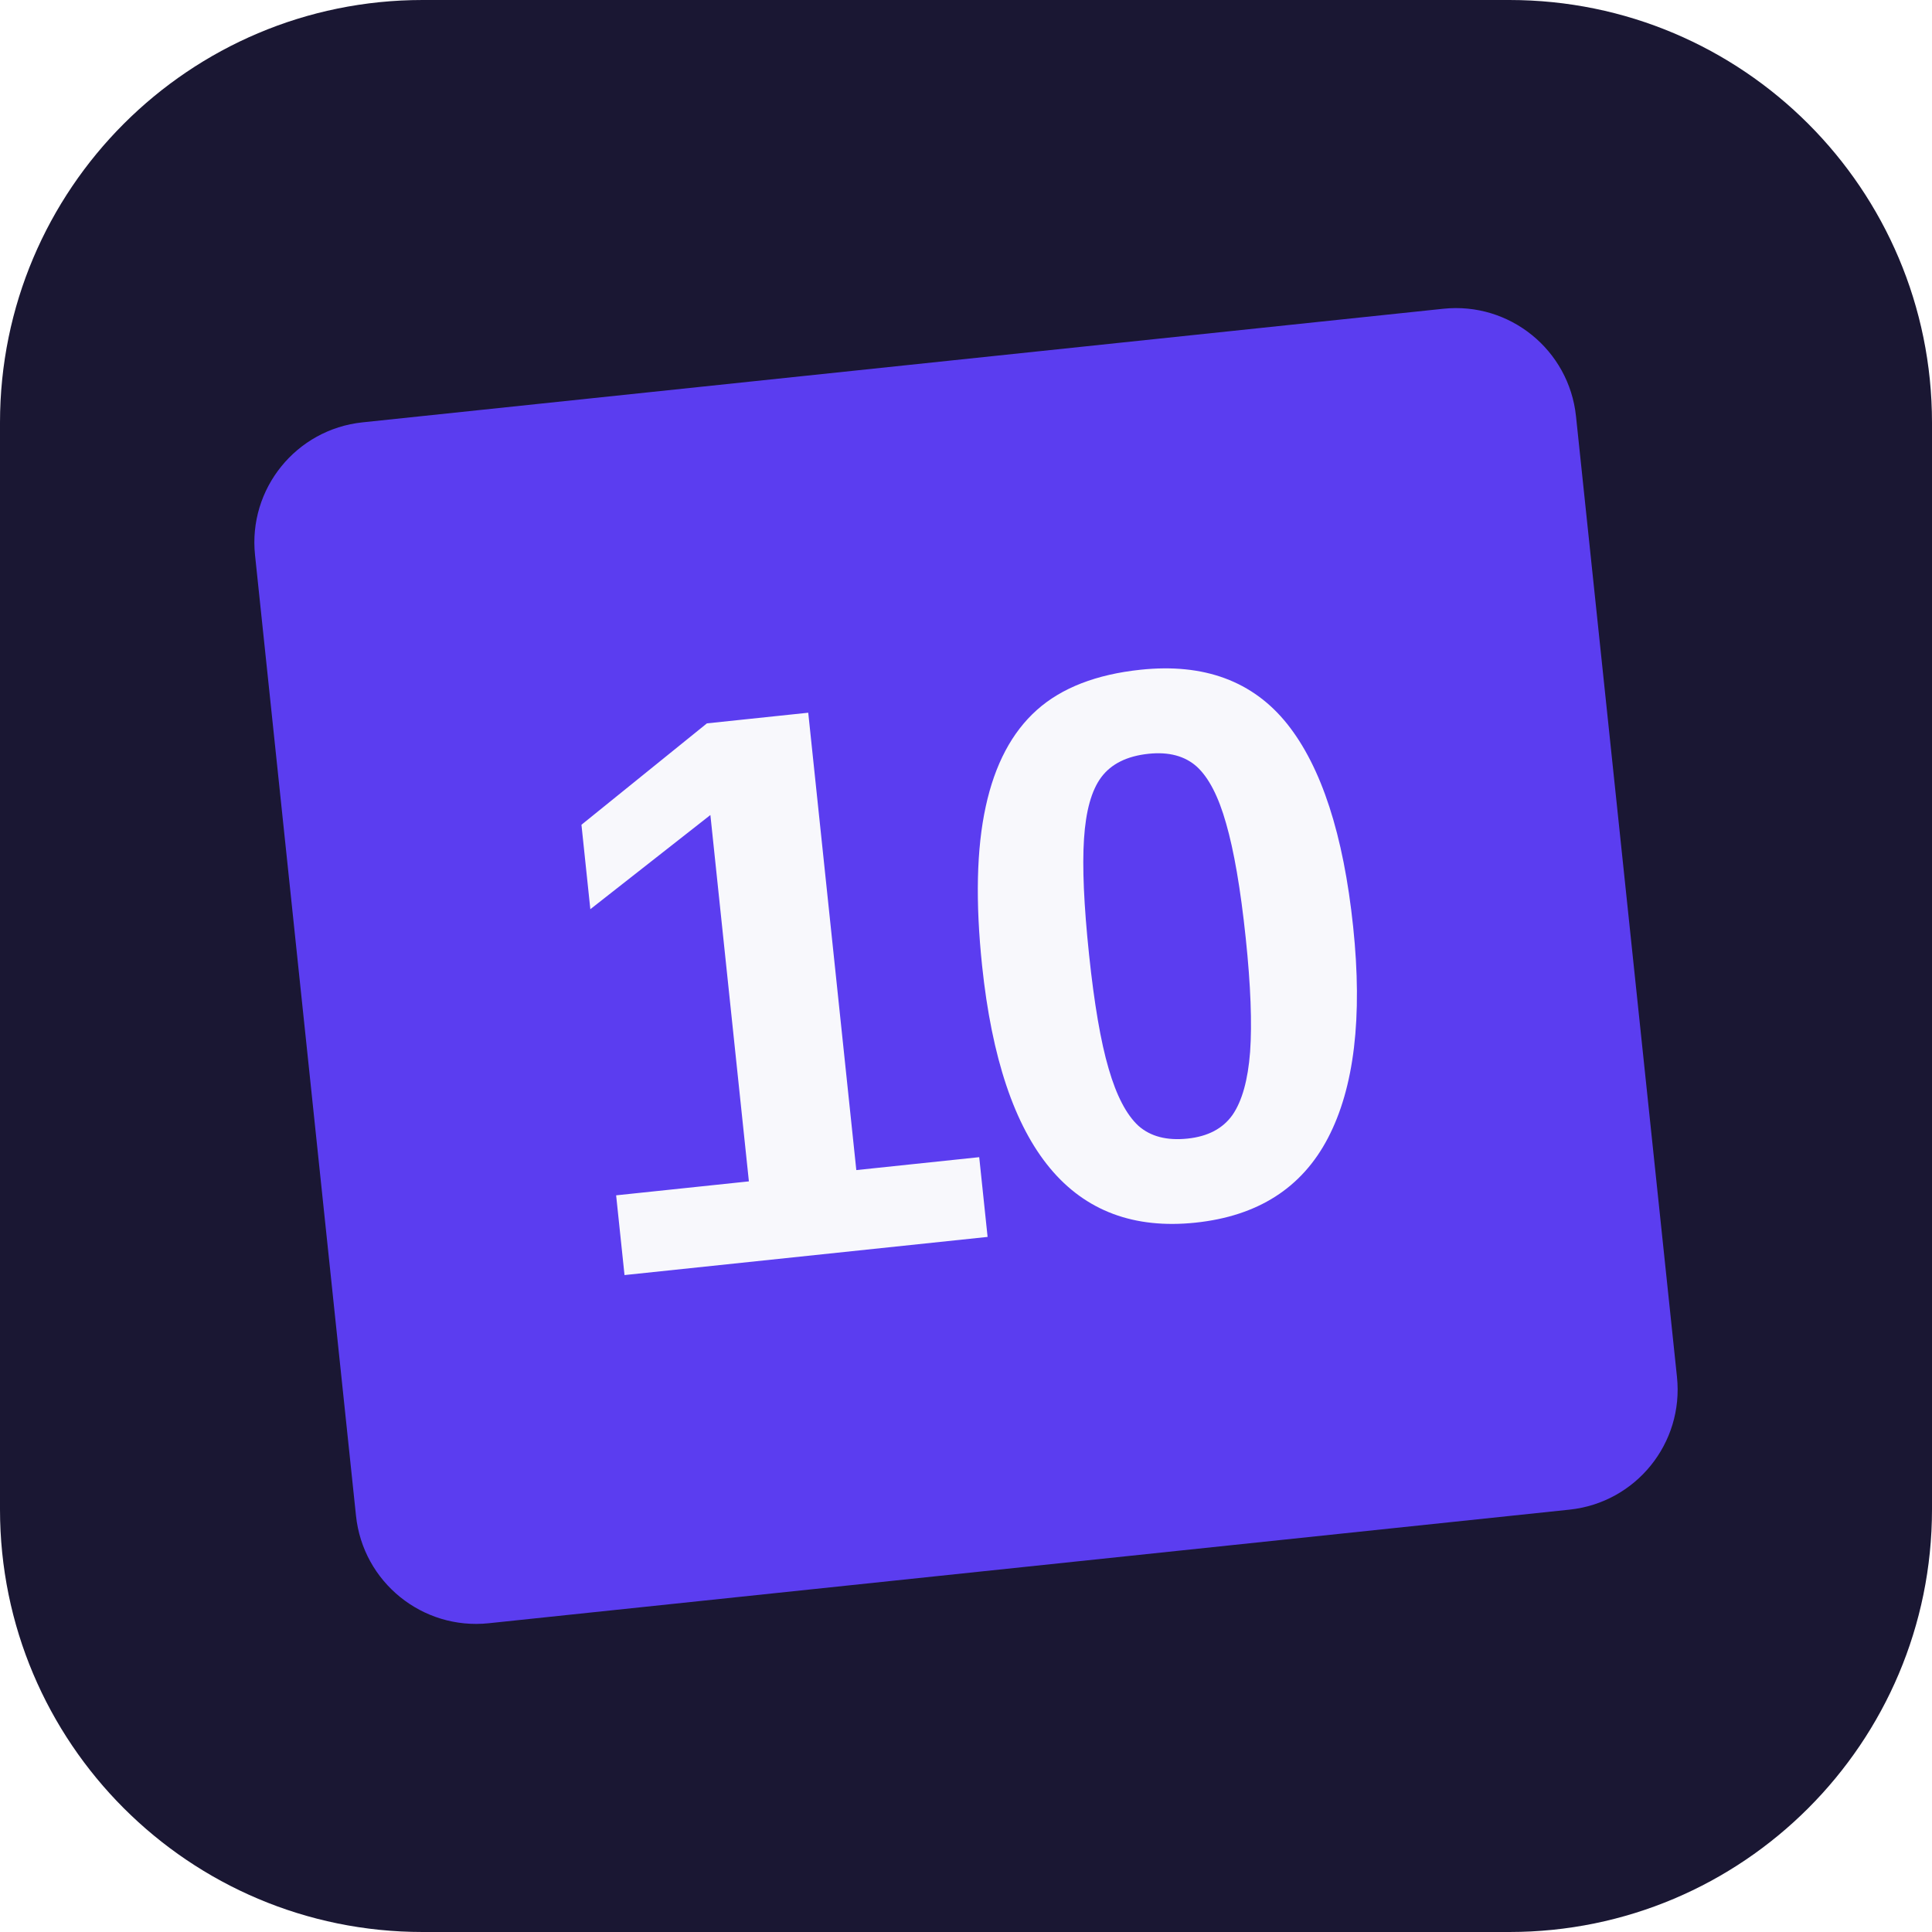
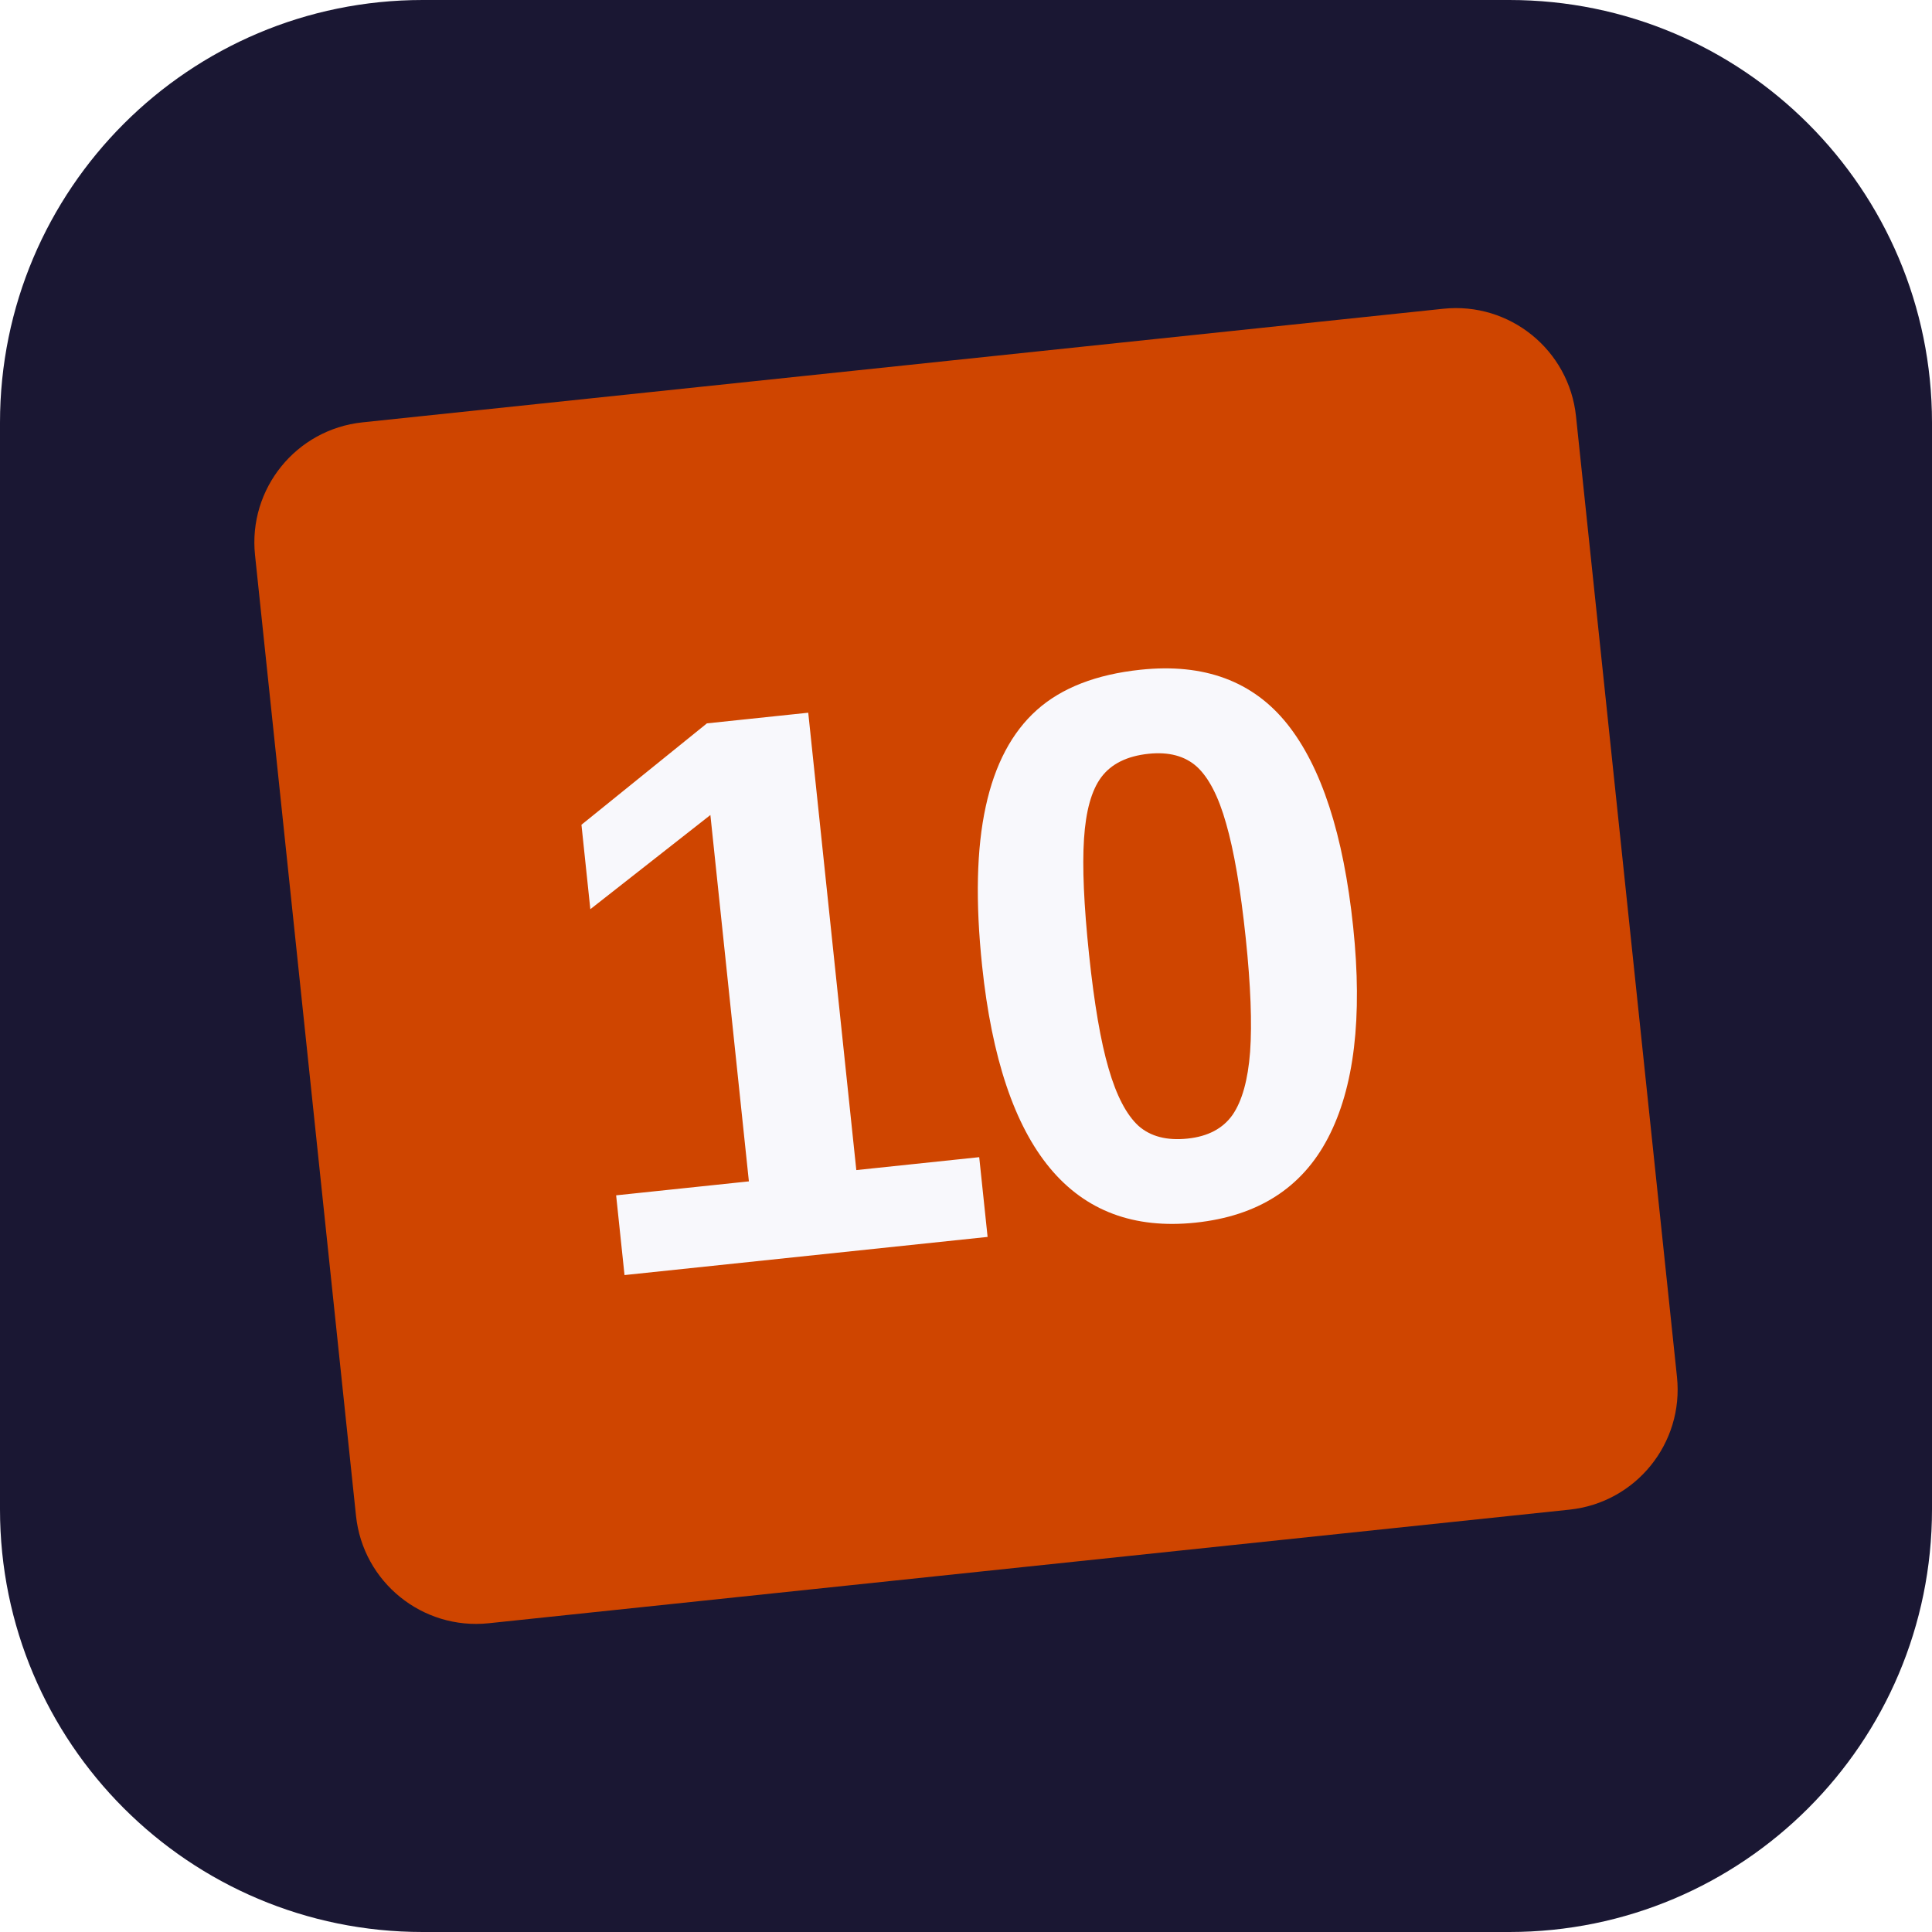
<svg xmlns="http://www.w3.org/2000/svg" viewBox="0 0 64 64" role="img" aria-label="ma ville notée">
  <rect width="64" height="64" rx="14" fill="#1a1733" />
-   <path d="M14 12 h36 a4 4 0 0 1 4 4 v32 a4 4 0 0 1 -4 4 h-36 a4 4 0 0 1 -4 -4 v-32 a4 4 0 0 1 4 -4 z" fill="#5b3df0" transform="rotate(-6 32 32)" />
+   <path d="M14 12 h36 a4 4 0 0 1 4 4 v32 a4 4 0 0 1 -4 4 h-36 a4 4 0 0 1 -4 -4 v-32 a4 4 0 0 1 4 -4 z" fill="#cf4500" transform="rotate(-6 32 32)" />
  <text x="32" y="41" text-anchor="middle" font-family="'Helvetica Neue', Arial, sans-serif" font-size="26" font-weight="700" letter-spacing="-1" fill="#f8f8fc" transform="rotate(-6 32 32)">10</text>
</svg>
